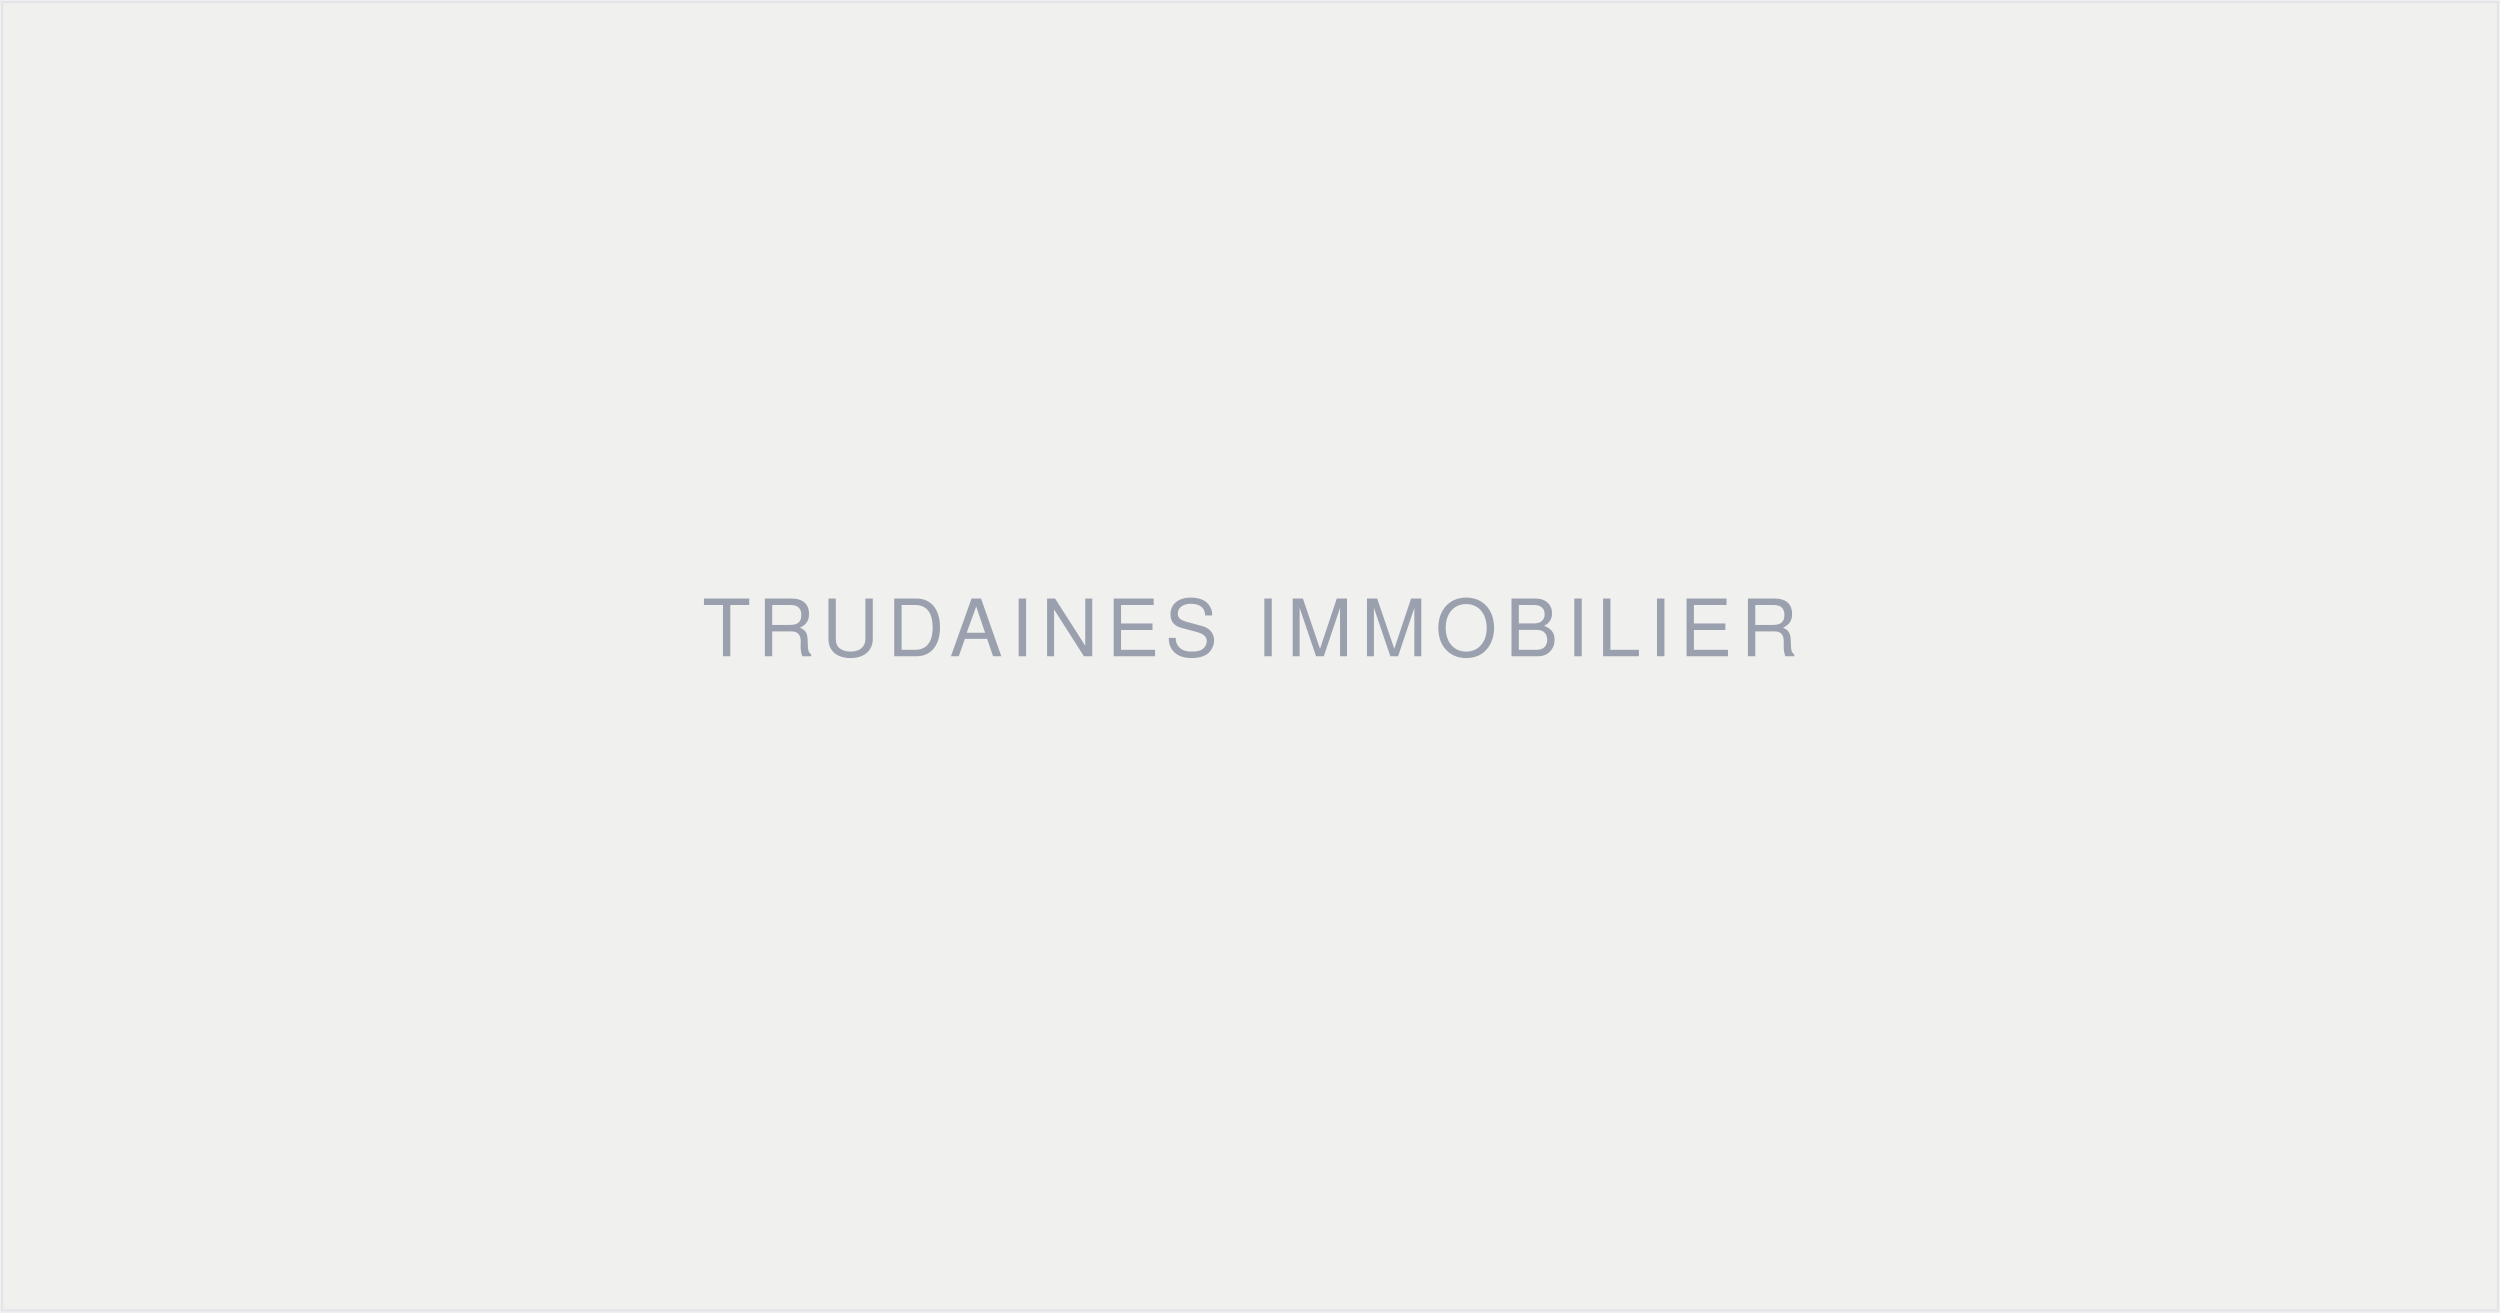
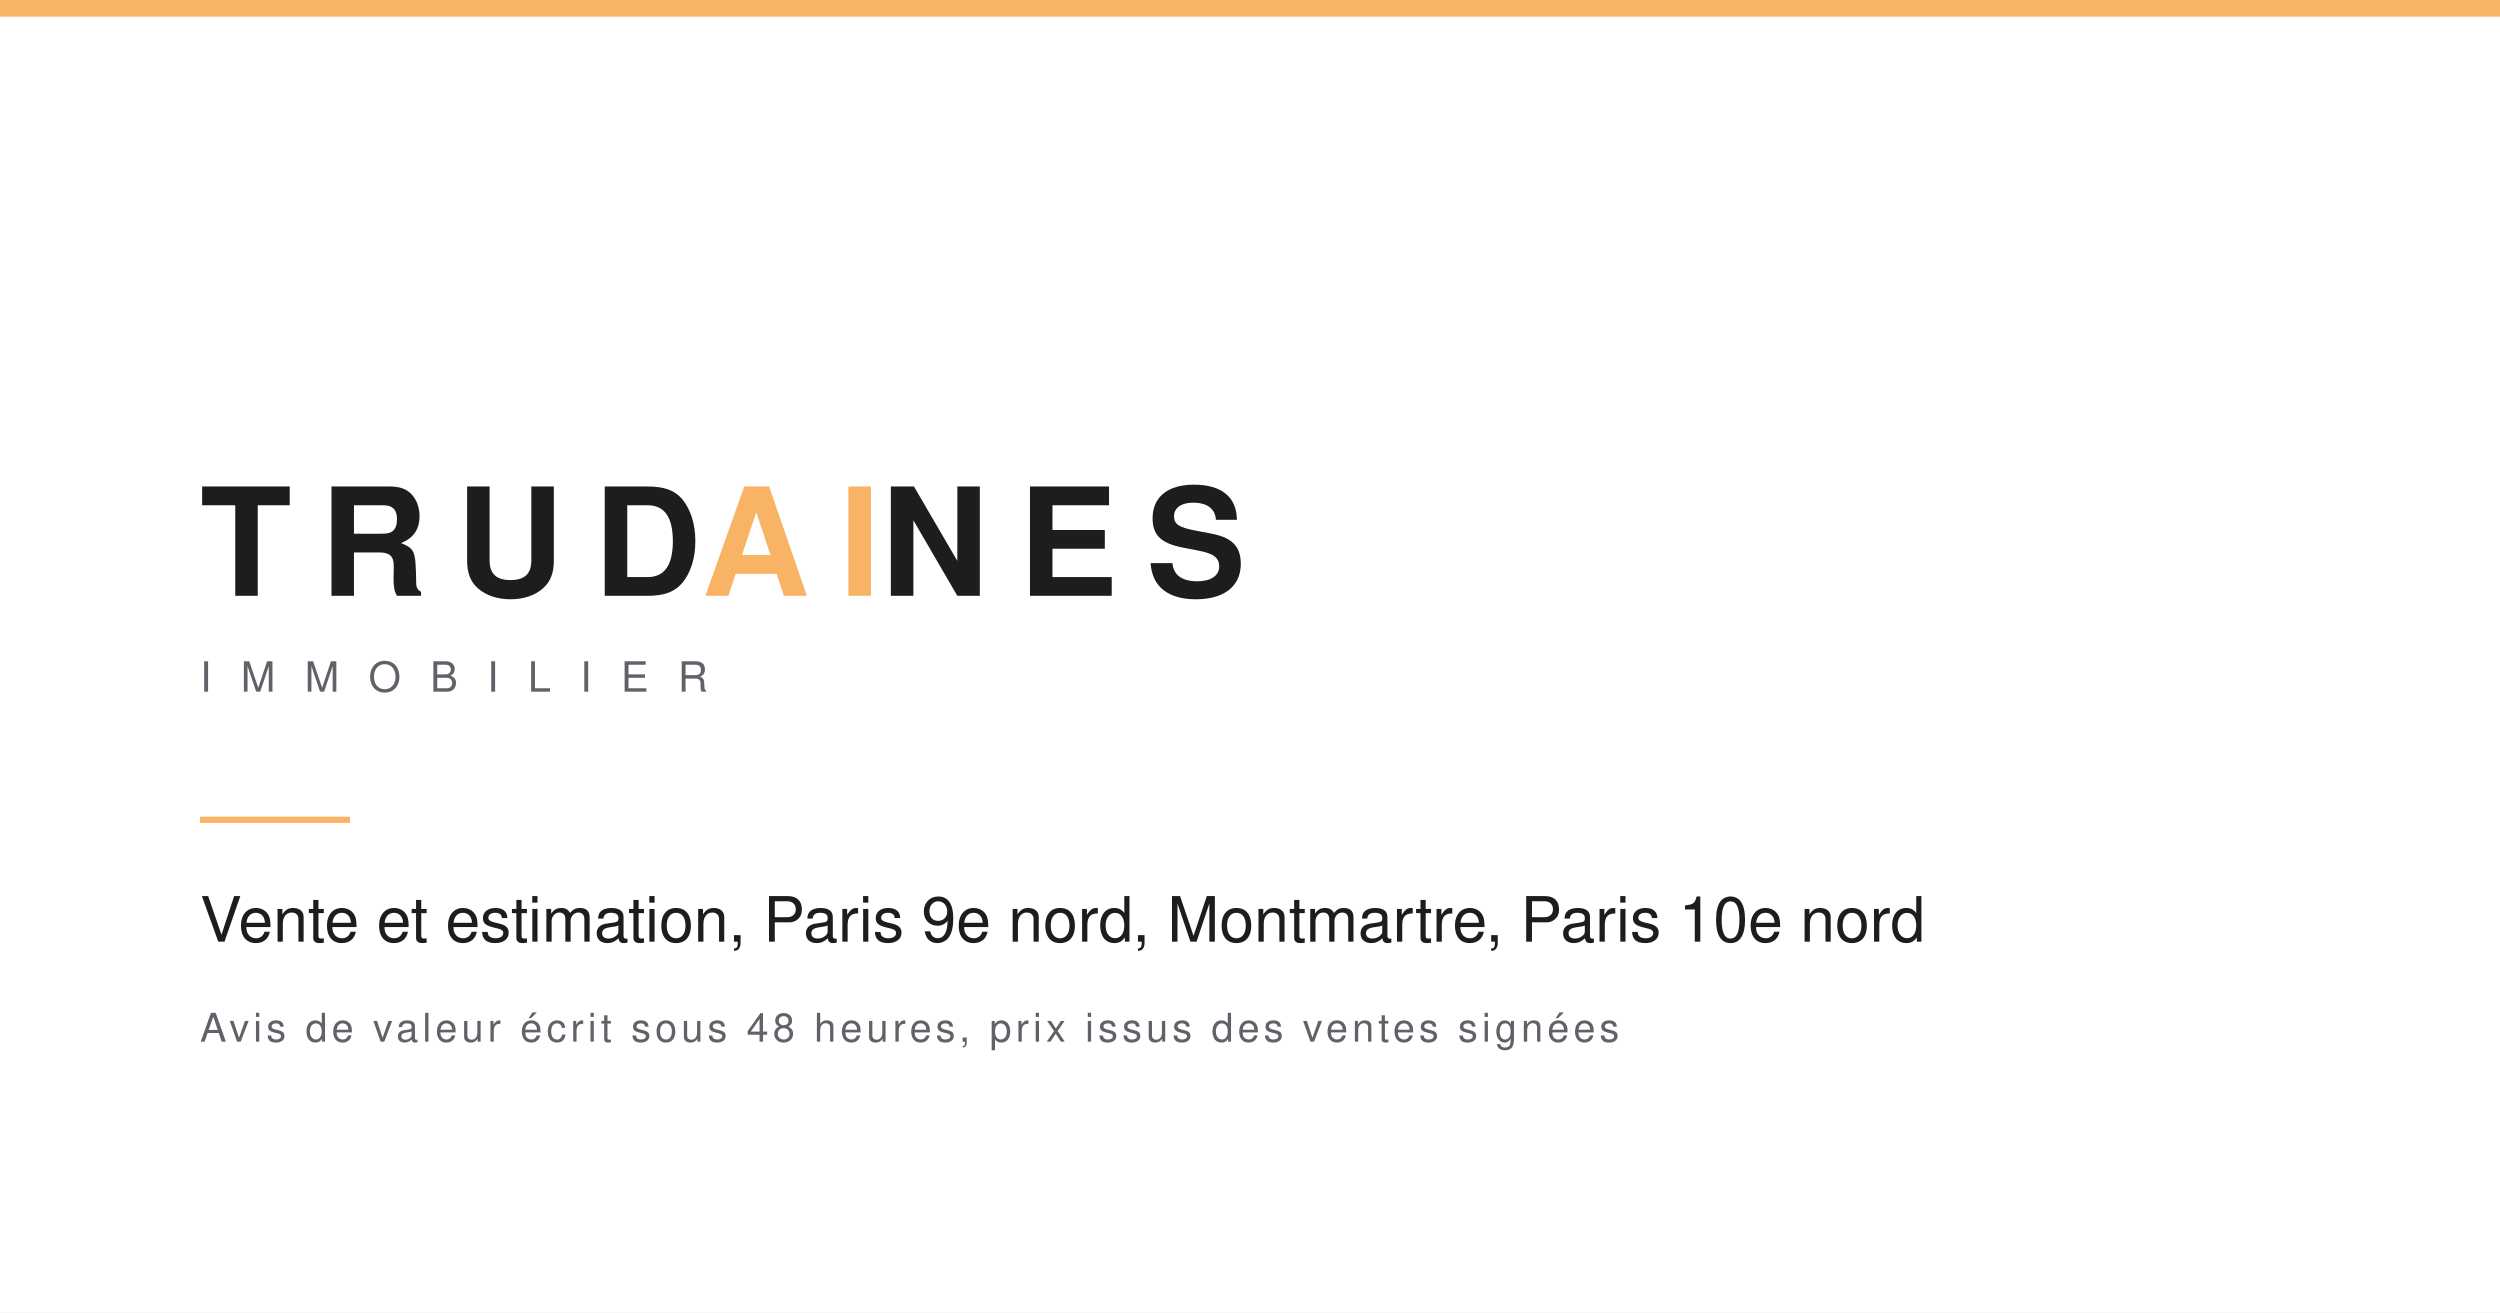
- <svg xmlns="http://www.w3.org/2000/svg" viewBox="0 0 1200 630" width="1200" height="630" role="img" aria-label="Trudaines Immobilier">
-   <rect width="1200" height="630" fill="#f0f0ee" />
-   <rect x="1" y="1" width="1198" height="628" fill="none" stroke="#e2e4e9" />
-   <text x="600" y="315" text-anchor="middle" font-family="Montserrat, Helvetica, Arial, sans-serif" font-size="38" letter-spacing="4" fill="#9aa0ad">TRUDAINES IMMOBILIER</text>
+ <svg xmlns="http://www.w3.org/2000/svg" viewBox="0 0 1200 630" width="1200" height="630" role="img" aria-label="Trudaines Immobilier, vente et estimation Paris 9e et 18e">
+   <rect width="1200" height="630" fill="#ffffff" />
+   <rect x="0" y="0" width="1200" height="8" fill="#f8b365" />
+   <text x="96" y="286" font-family="Montserrat, Helvetica, Arial, sans-serif" font-weight="600" font-size="72" letter-spacing="14" fill="#1d1d1b">TRUD<tspan fill="#f8b365">AI</tspan>NES</text>
+   <text x="96" y="332" font-family="Montserrat, Helvetica, Arial, sans-serif" font-weight="500" font-size="20" letter-spacing="14" fill="#5f6268">IMMOBILIER</text>
+   <rect x="96" y="392" width="72" height="3" fill="#f8b365" />
+   <text x="96" y="452" font-family="Montserrat, Helvetica, Arial, sans-serif" font-weight="300" font-size="30" fill="#1d1d1b">Vente et estimation, Paris 9e nord, Montmartre, Paris 10e nord</text>
+   <text x="96" y="500" font-family="Montserrat, Helvetica, Arial, sans-serif" font-weight="500" font-size="19" letter-spacing="2" fill="#5f6268">Avis de valeur écrit sous 48 heures, prix issus des ventes signées</text>
</svg>
